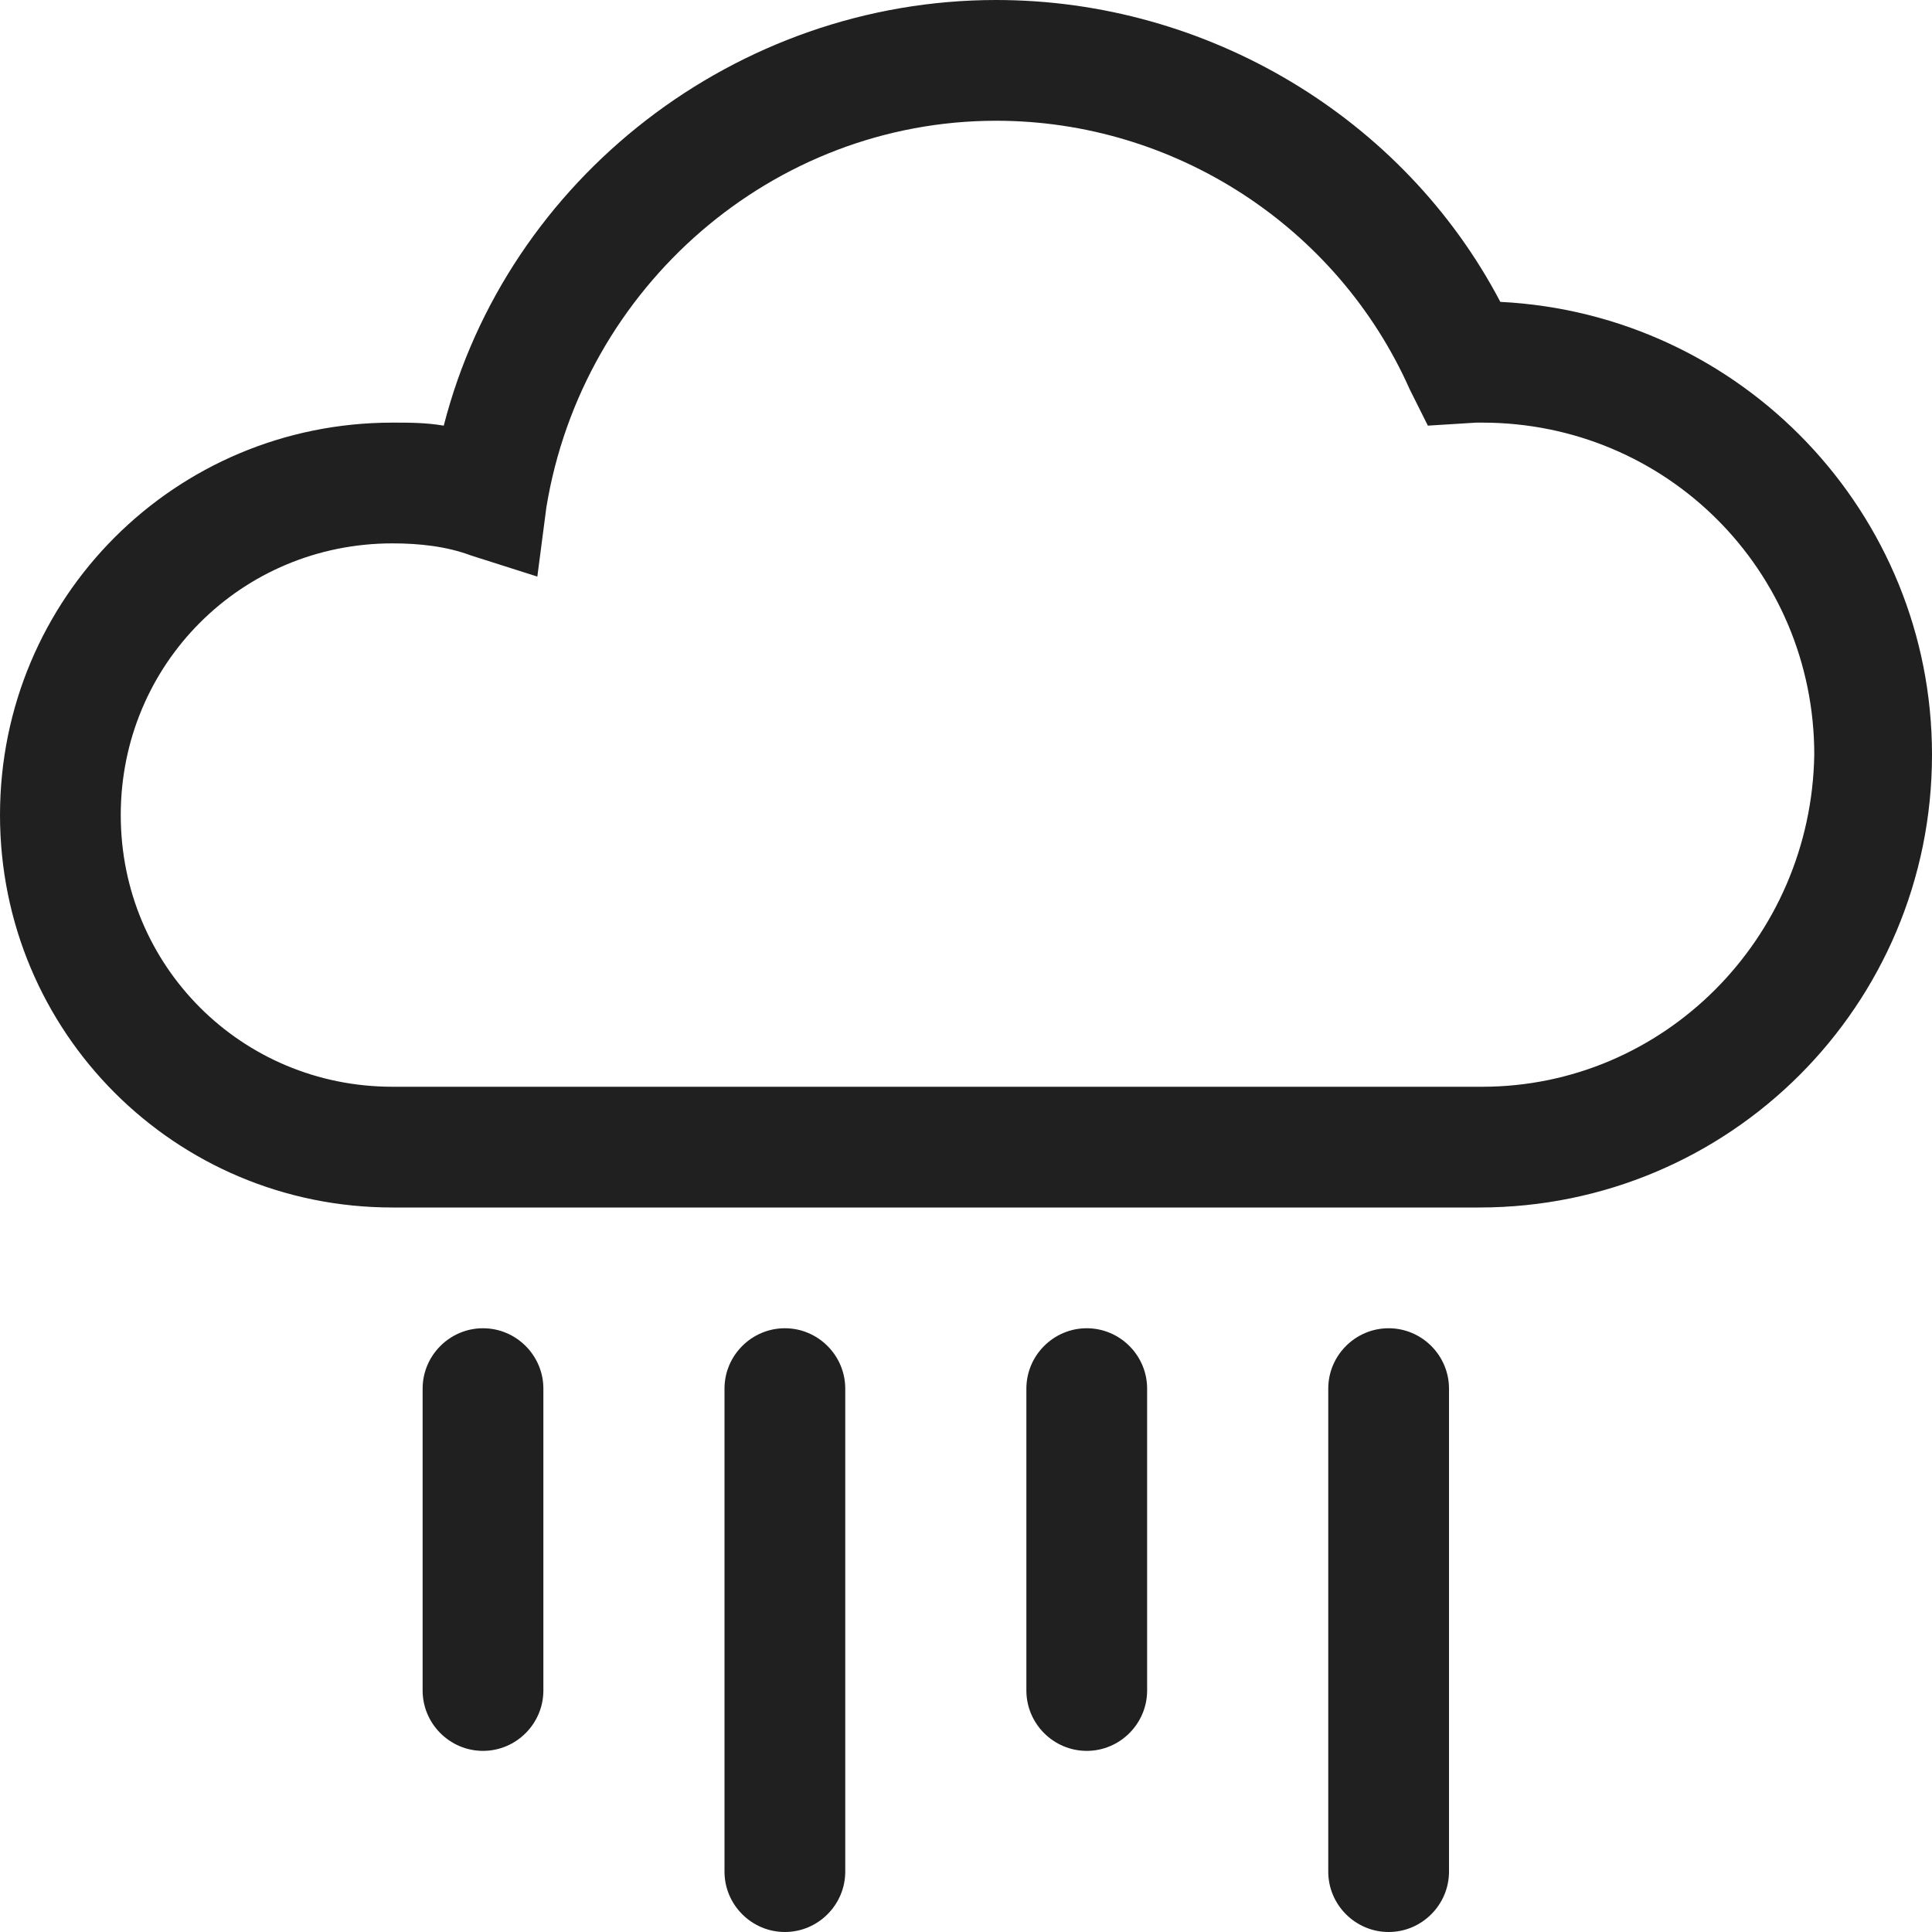
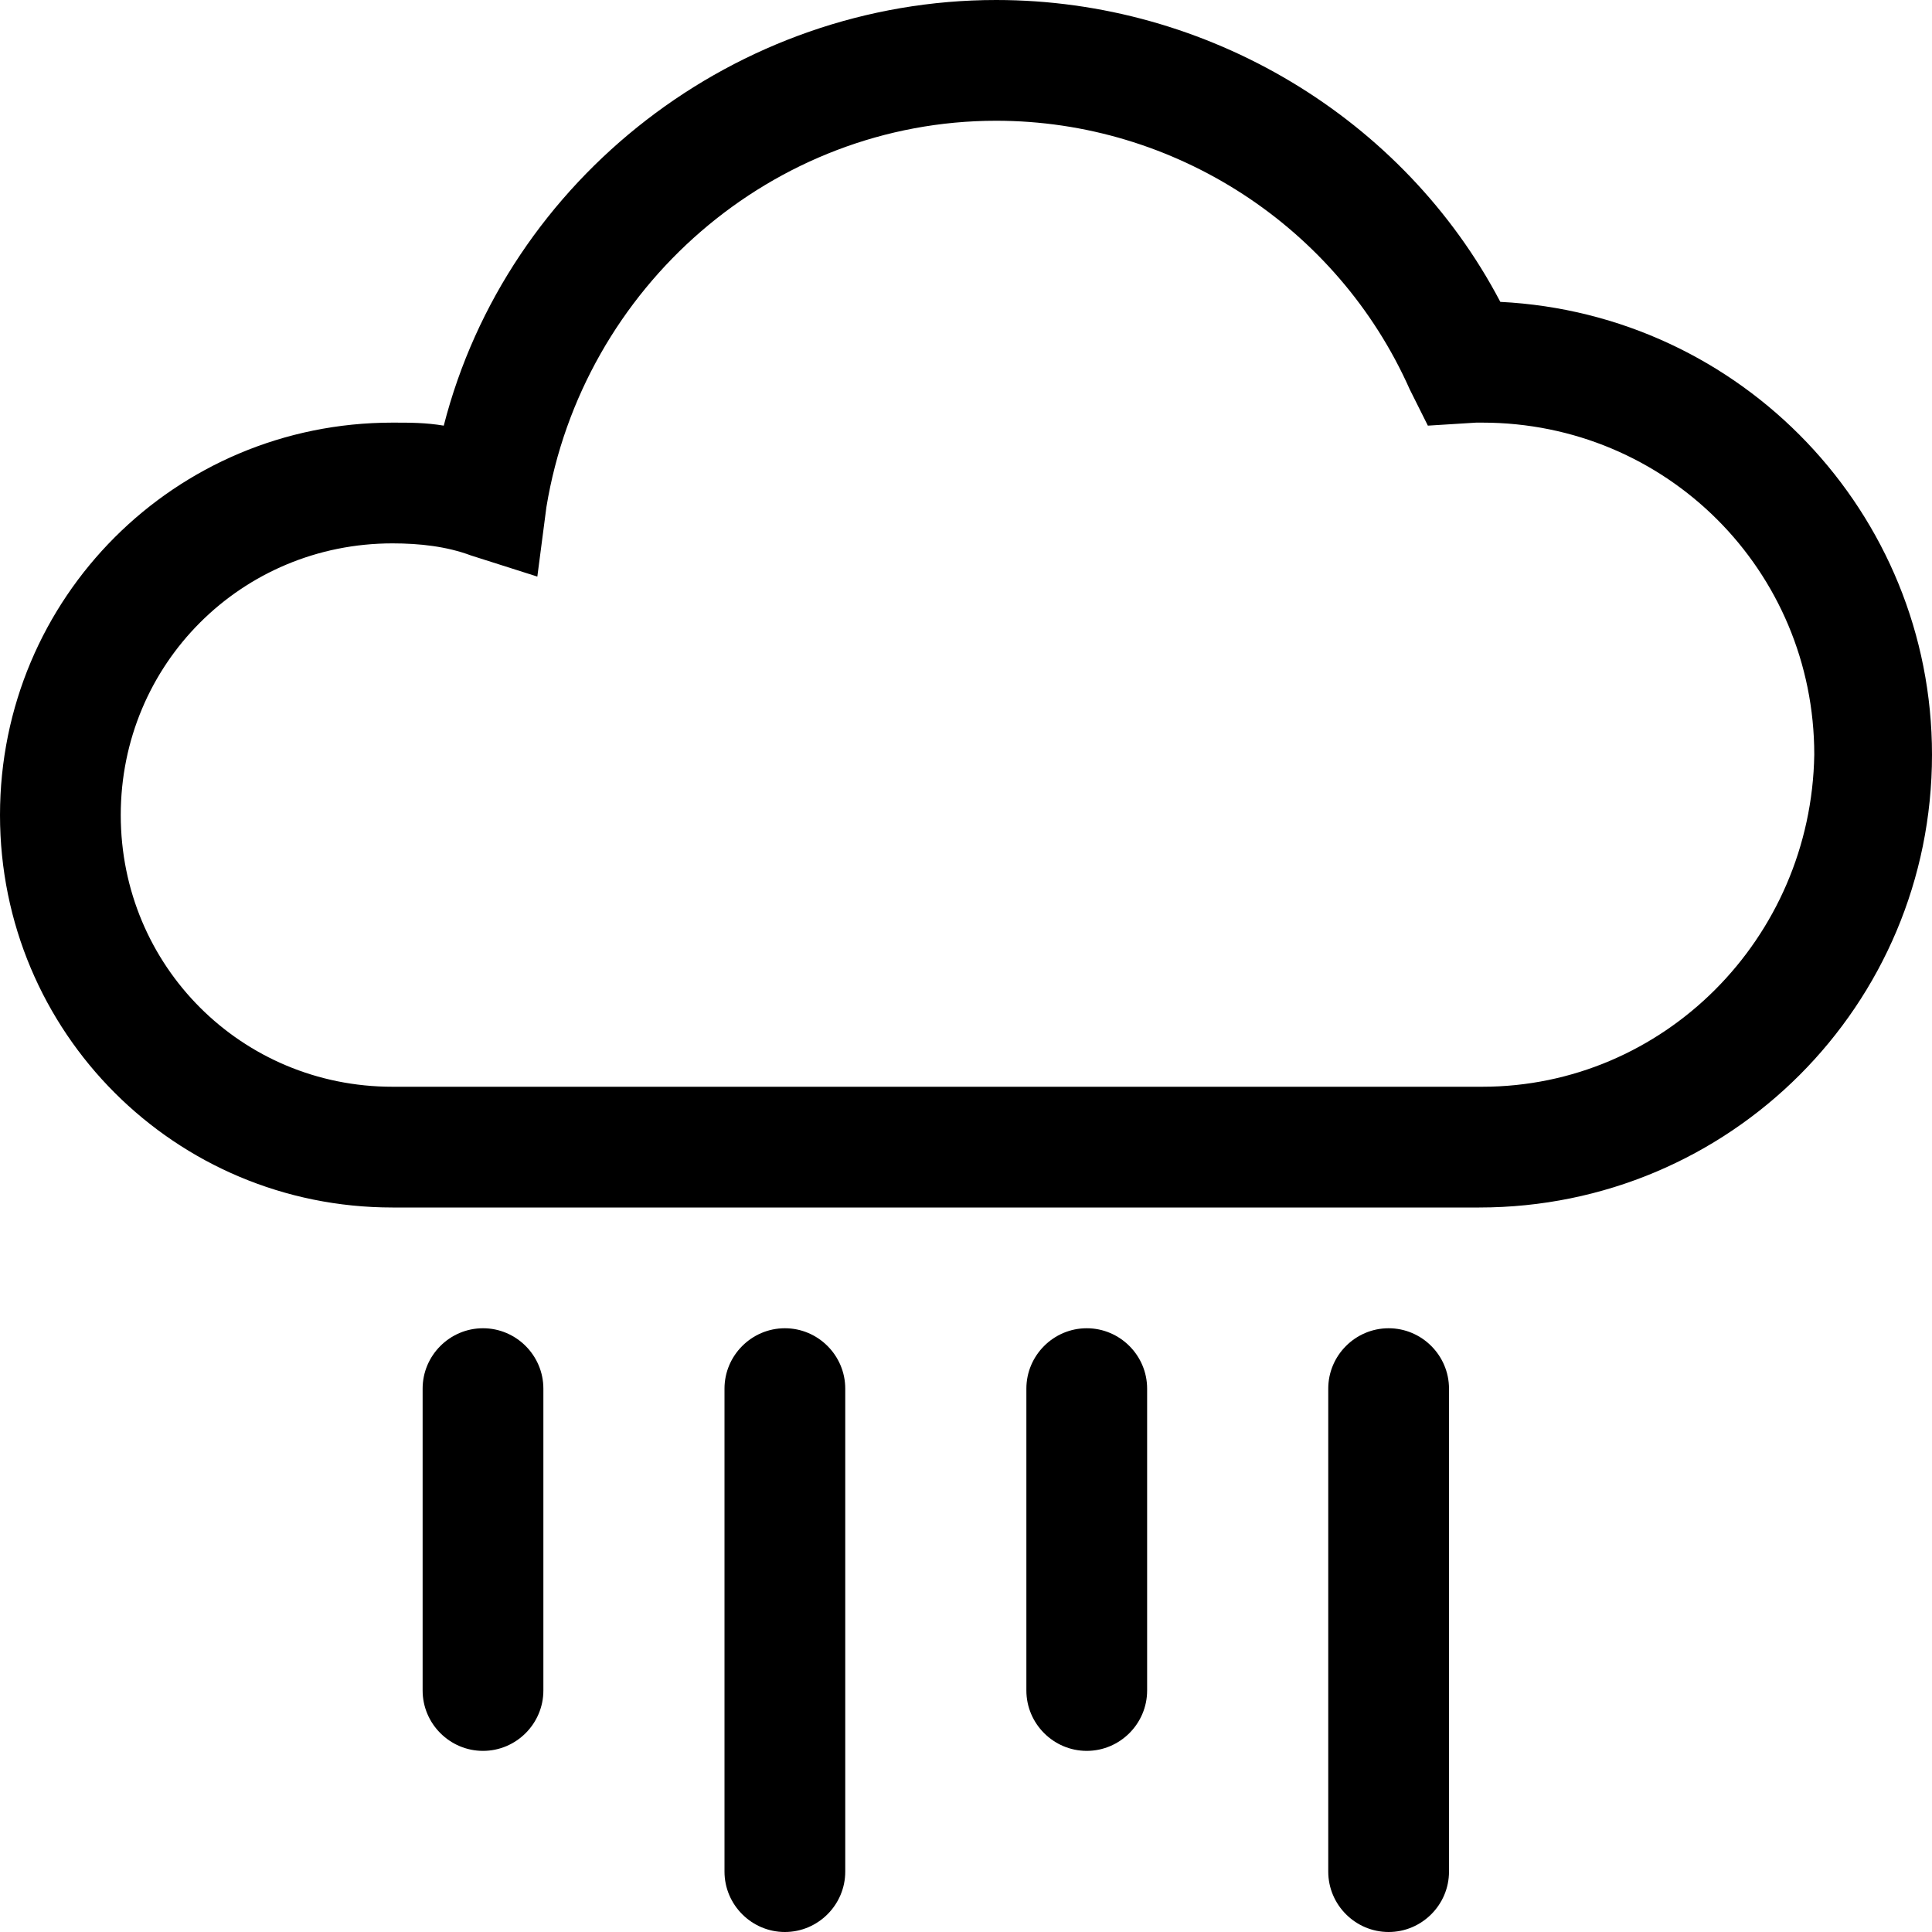
<svg xmlns="http://www.w3.org/2000/svg" version="1.1" id="Layer_2" x="0px" y="0px" viewBox="0 0 64 64" style="enable-background:new 0 0 64 64;" xml:space="preserve">
  <style type="text/css">
- 	.st0{fill:#202020;}
+ 
</style>
  <g>
    <path class="st0" d="M49.7,10C46.5,3.9,40,0,33,0c-8.6,0-16.2,5.9-18.3,14.1C14.1,14,13.6,14,13,14C5.8,14,0,19.8,0,27   s5.8,13,13,13l36,0c8.3,0,15-6.7,15-15C64,17,57.7,10.4,49.7,10z M49.1,36L13,36c-5,0-9-4-9-9s4-9,9-9c0.9,0,1.8,0.1,2.6,0.4   l2.2,0.7l0.3-2.3C19.3,9.5,25.6,4,33,4c5.9,0,11.3,3.5,13.7,8.9l0.6,1.2l1.6-0.1c0.1,0,0.1,0,0.2,0c6.1,0,11,4.9,11,11   C60,31.1,55.1,36,49.1,36z" />
    <path class="st0" d="M48,62V46c0-1.1-0.9-2-2-2s-2,0.9-2,2v16c0,1.1,0.9,2,2,2S48,63.1,48,62z" />
    <path class="st0" d="M38,56V46c0-1.1-0.9-2-2-2s-2,0.9-2,2v10c0,1.1,0.9,2,2,2S38,57.1,38,56z" />
    <path class="st0" d="M28,62V46c0-1.1-0.9-2-2-2s-2,0.9-2,2v16c0,1.1,0.9,2,2,2S28,63.1,28,62z" />
    <path class="st0" d="M16,58c1.1,0,2-0.9,2-2V46c0-1.1-0.9-2-2-2s-2,0.9-2,2v10C14,57.1,14.9,58,16,58z" />
  </g>
</svg>
